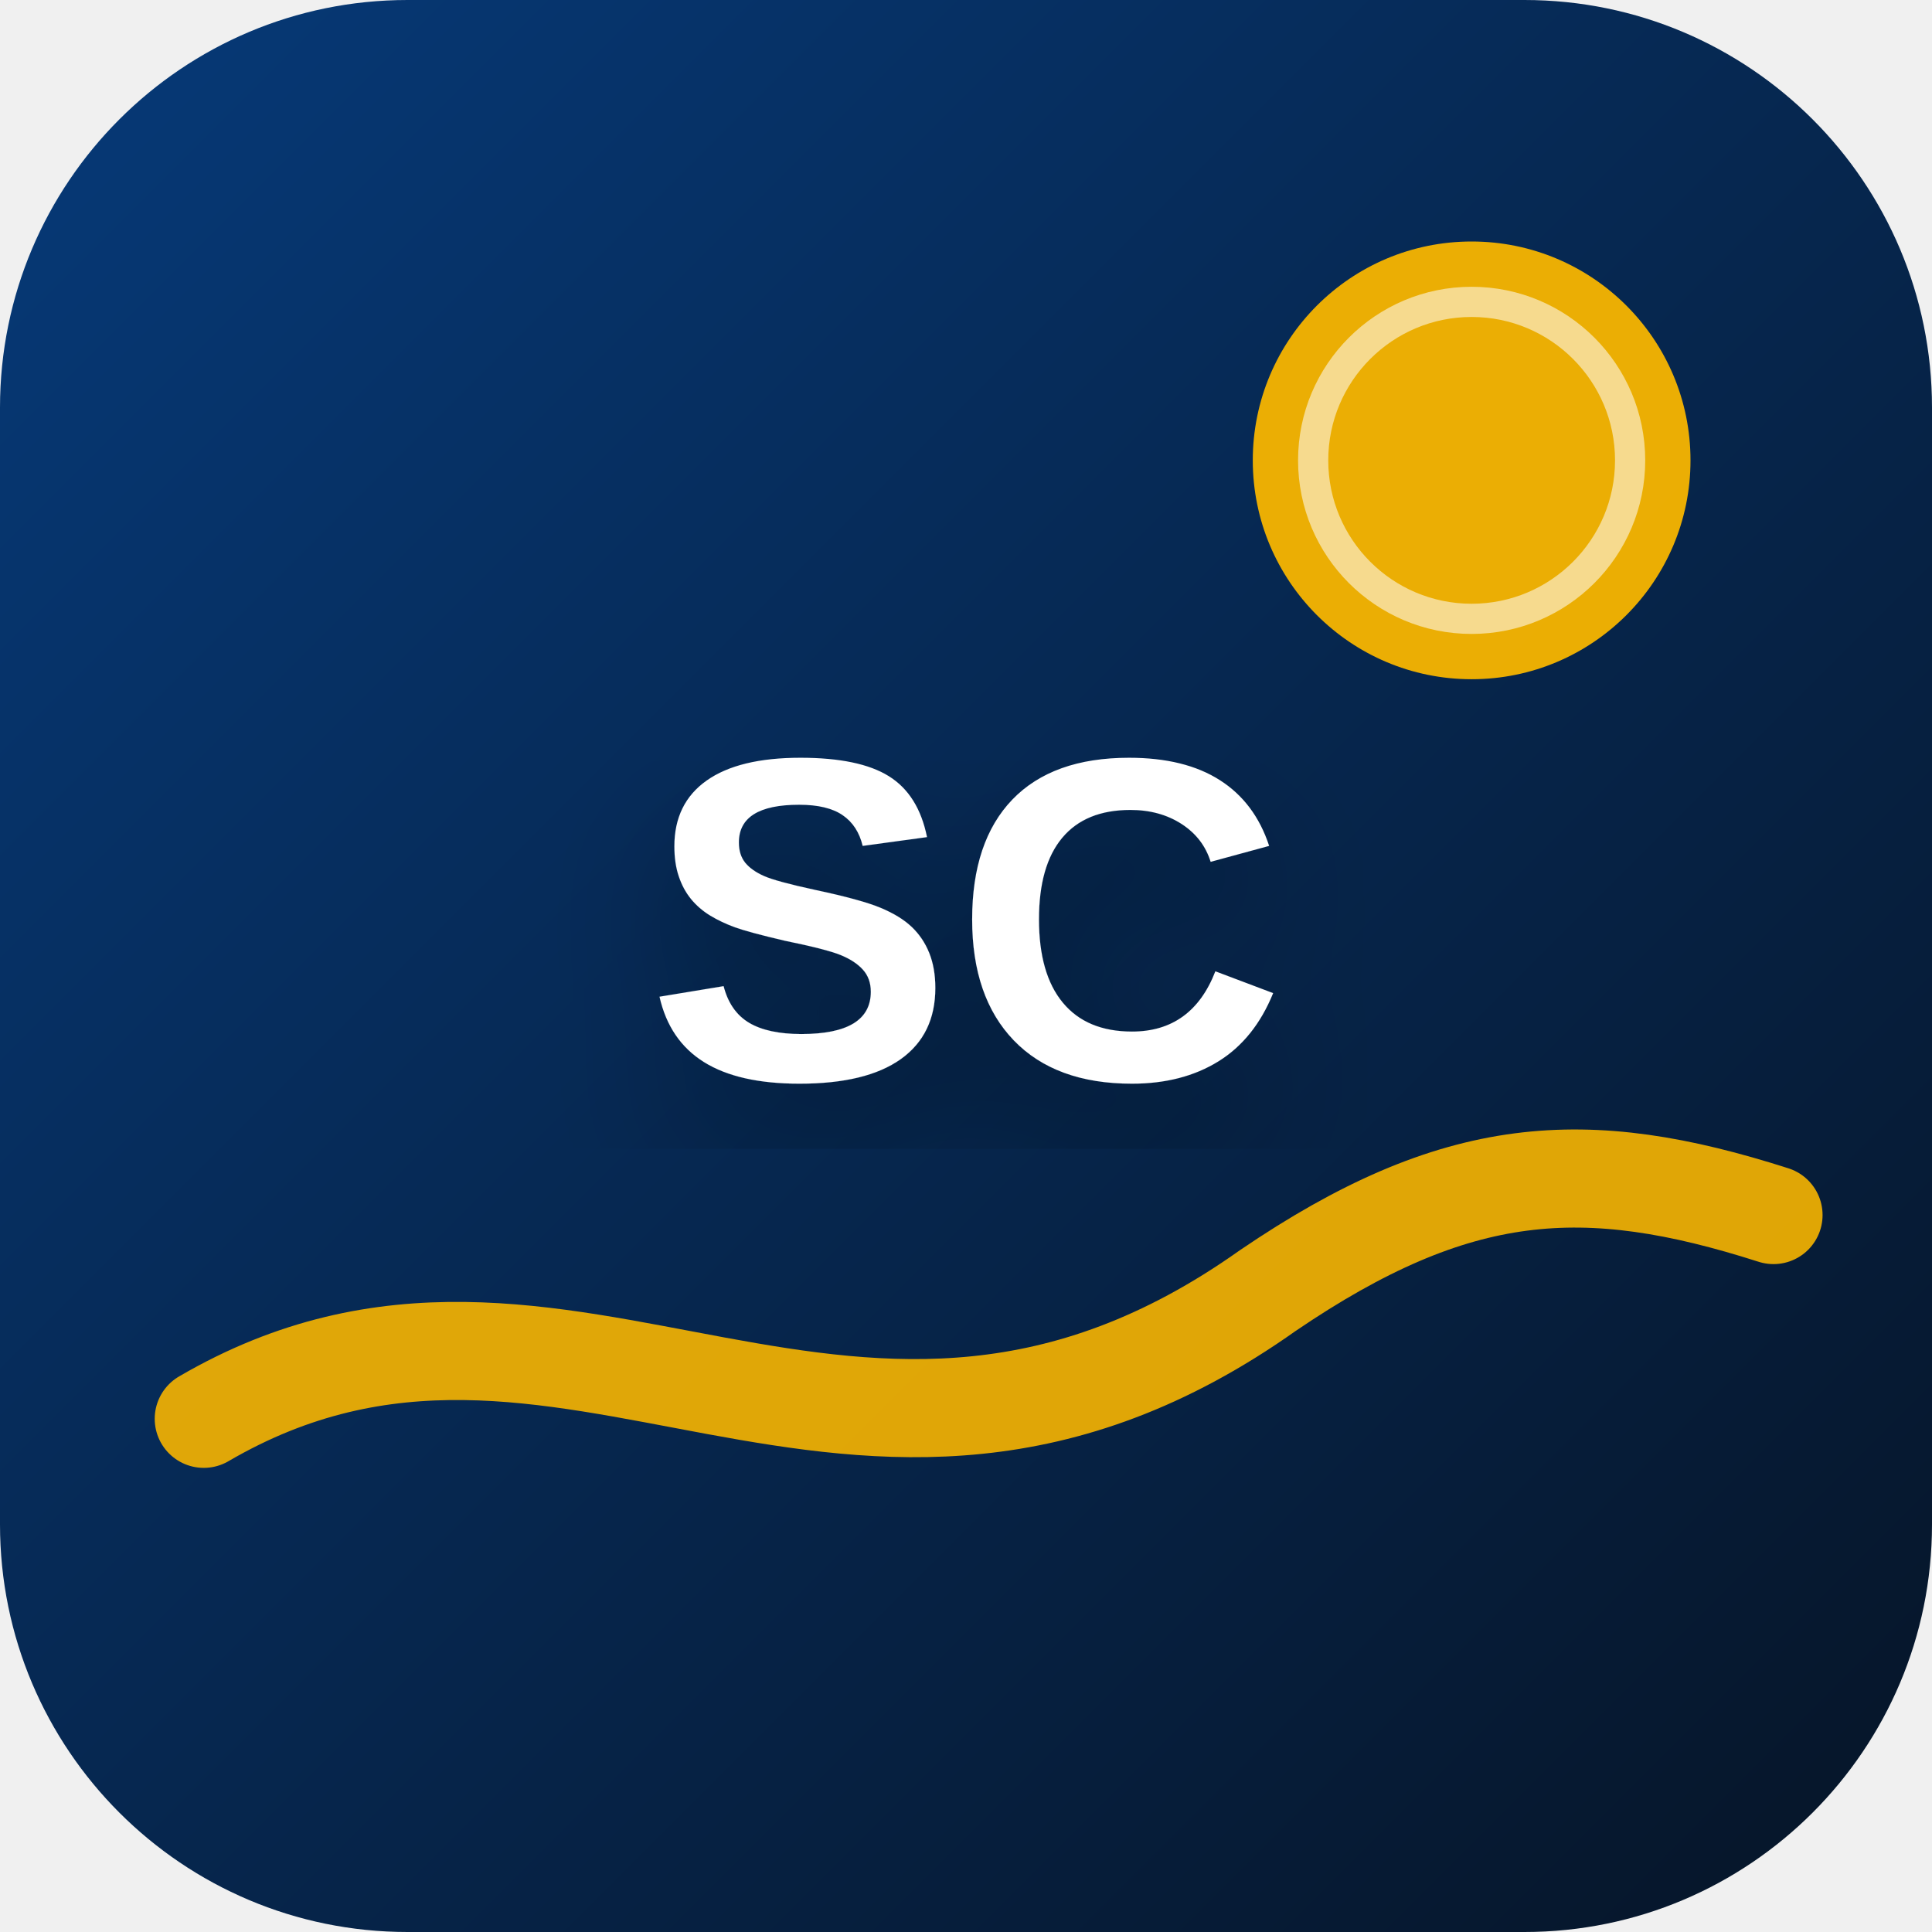
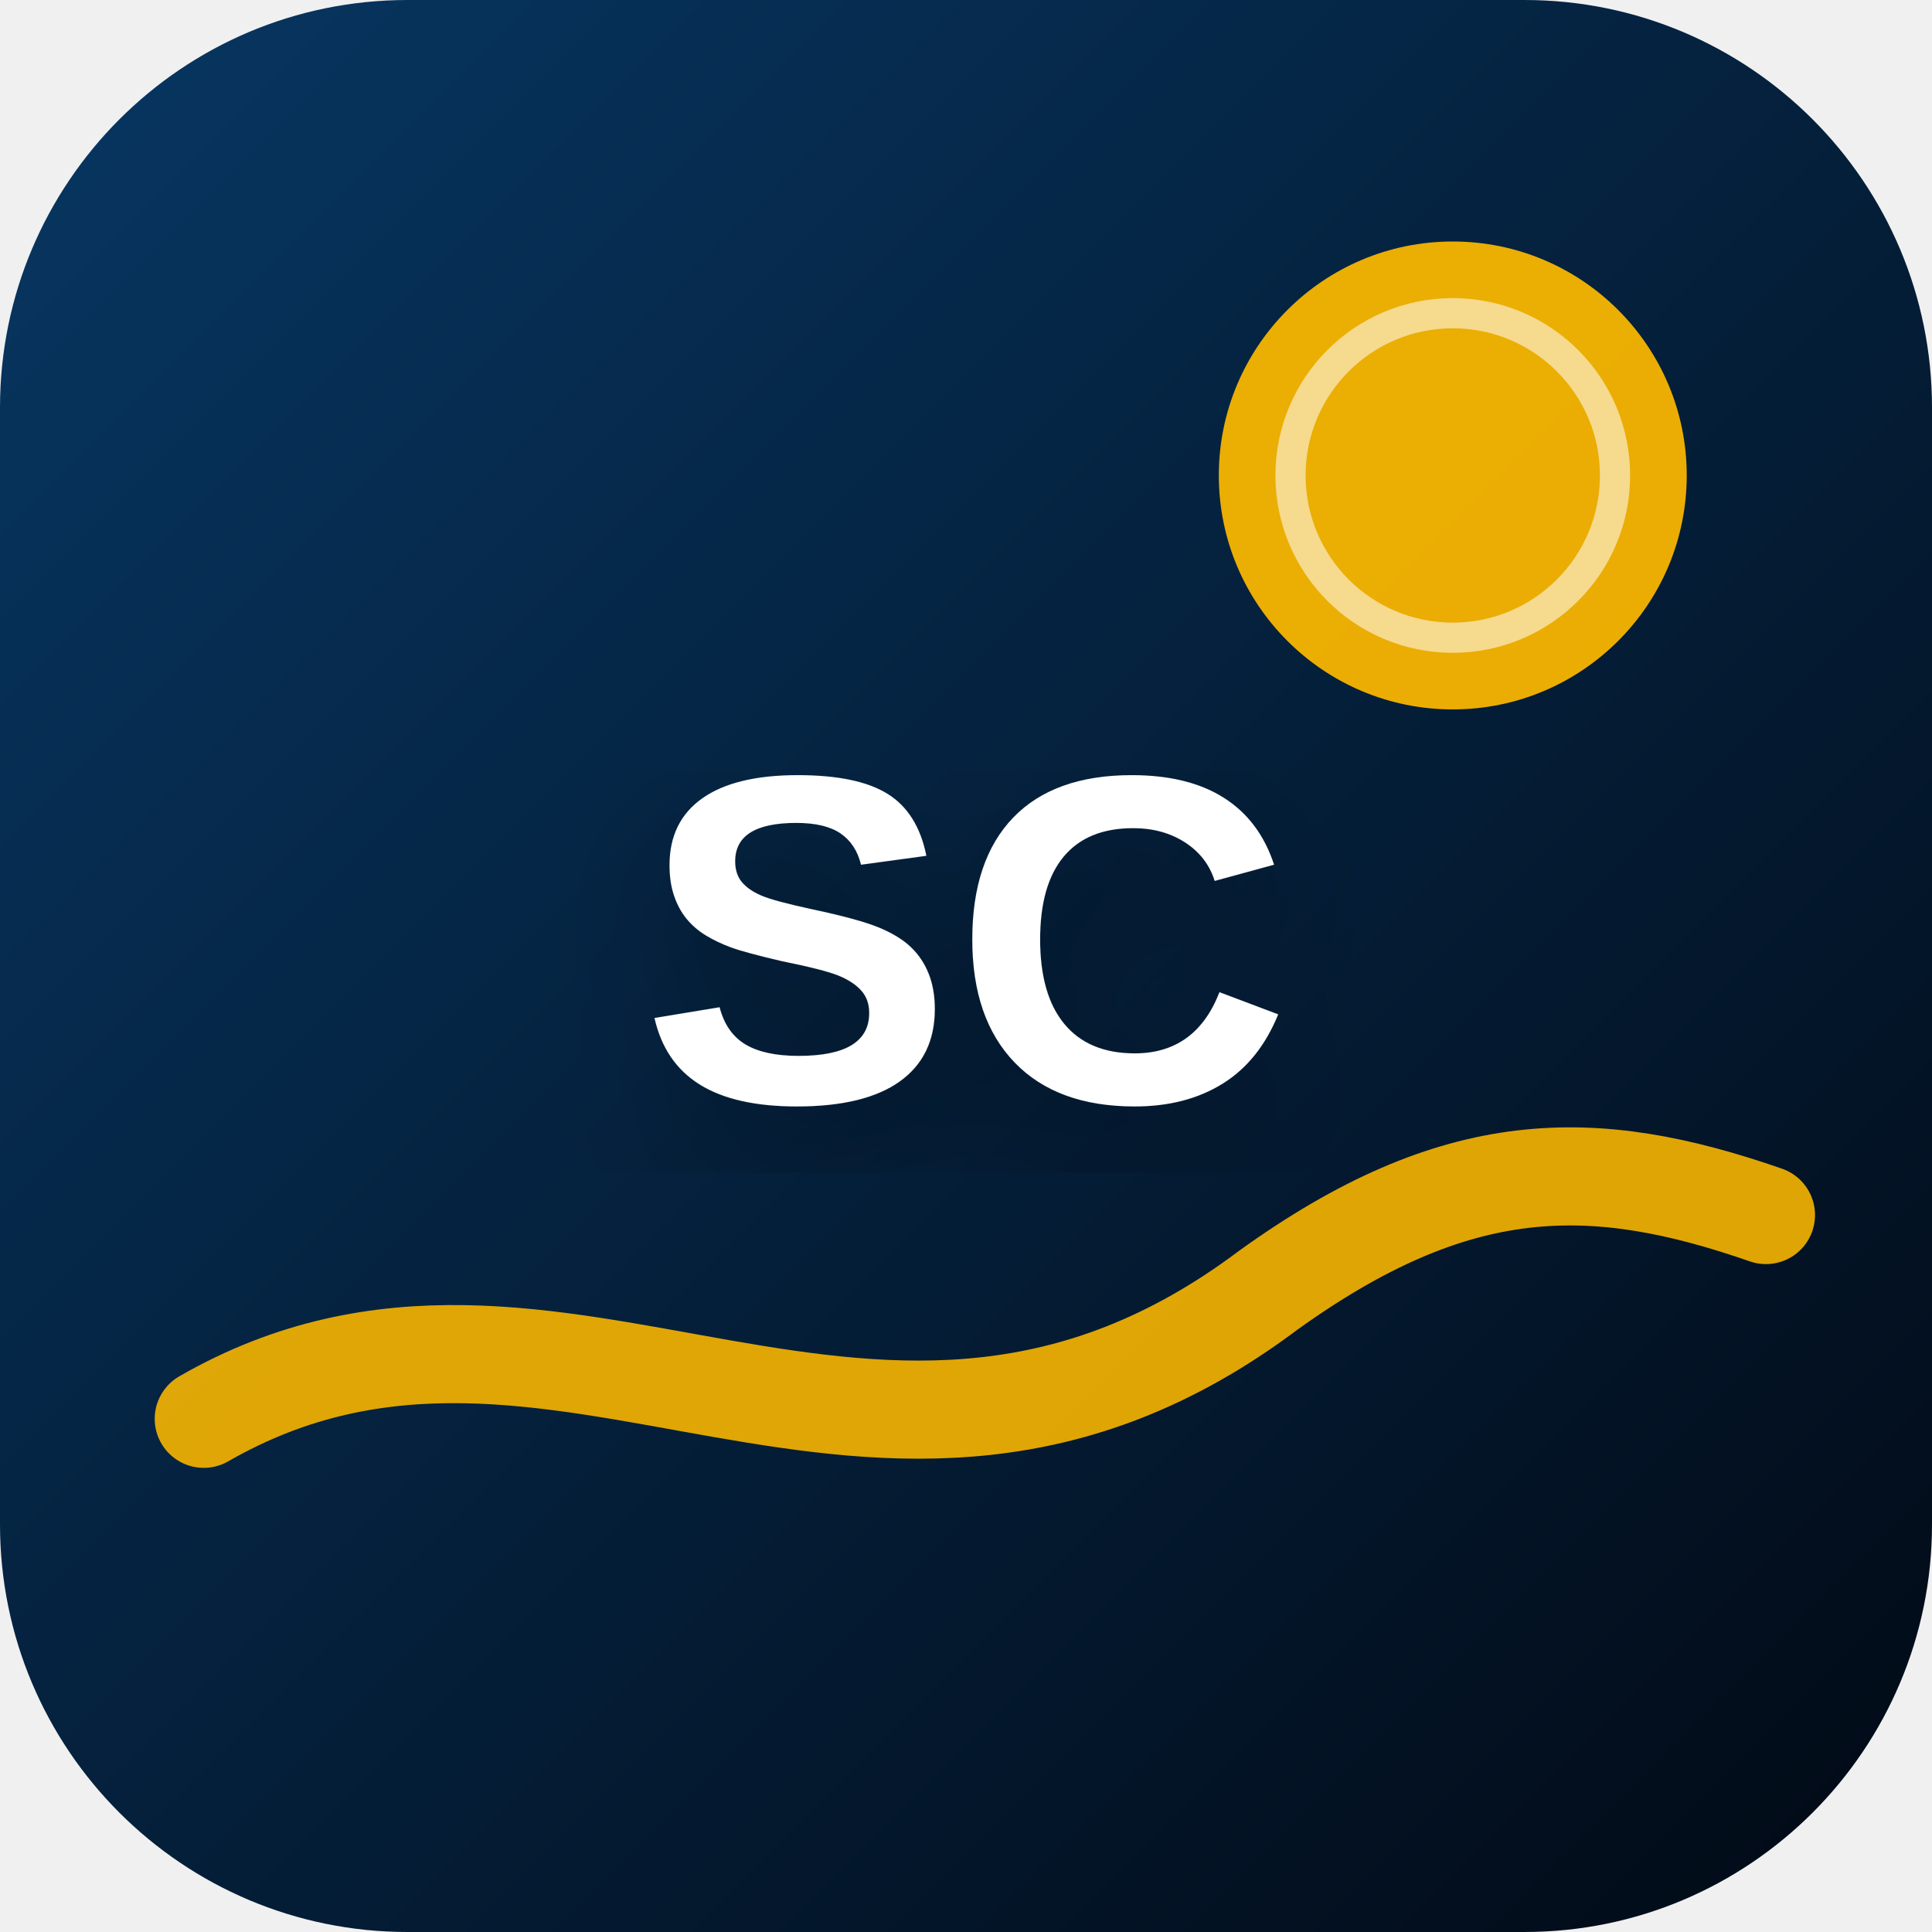
- <svg xmlns="http://www.w3.org/2000/svg" width="512" height="512" viewBox="0 0 512 512">
+ <svg xmlns="http://www.w3.org/2000/svg" width="512" height="512" viewBox="0 0 512 512" role="img" aria-label="Sand Canyon badge">
  <defs>
-     <linearGradient id="g" x1="0" y1="0" x2="1" y2="1">
-       <stop offset="0%" stop-color="#063A79" />
-       <stop offset="100%" stop-color="#061426" />
+     <linearGradient id="bg" x1="0" y1="0" x2="1" y2="1">
+       <stop offset="0%" stop-color="#073763" />
+       <stop offset="100%" stop-color="#020914" />
    </linearGradient>
-     <filter id="s" x="-20%" y="-20%" width="140%" height="140%">
-       <feDropShadow dx="0" dy="18" stdDeviation="18" flood-opacity=".35" />
+     <filter id="shadow" x="-20%" y="-20%" width="140%" height="140%">
+       <feDropShadow dx="0" dy="16" stdDeviation="18" flood-opacity=".35" />
    </filter>
  </defs>
-   <rect width="512" height="512" rx="108" fill="url(#g)" />
-   <circle cx="390" cy="122" r="58" fill="#F7B500" opacity=".95" />
-   <path d="M54 376 C150 320, 226 420, 336 342 C386 308, 420 306, 470 322" fill="none" stroke="#F7B500" stroke-width="26" stroke-linecap="round" opacity=".9" />
-   <circle cx="390" cy="122" r="42" fill="none" stroke="#fff" stroke-width="8" opacity=".55" />
-   <text x="256" y="286" text-anchor="middle" font-family="Arial Black, Arial, sans-serif" font-size="122" font-weight="900" fill="#fff" filter="url(#s)">SC</text>
+   <rect width="512" height="512" rx="108" fill="url(#bg)" />
+   <circle cx="385" cy="126" r="62" fill="#F7B500" opacity=".95" />
+   <circle cx="385" cy="126" r="43" fill="none" stroke="#fff" stroke-width="8" opacity=".55" />
+   <path d="M54 376 C148 322, 232 420, 336 342 C386 306, 422 306, 468 322" fill="none" stroke="#F7B500" stroke-width="26" stroke-linecap="round" opacity=".9" />
+   <text x="256" y="292" text-anchor="middle" font-family="Arial Black, Arial, sans-serif" font-size="124" font-weight="900" fill="#fff" filter="url(#shadow)">SC</text>
</svg>
